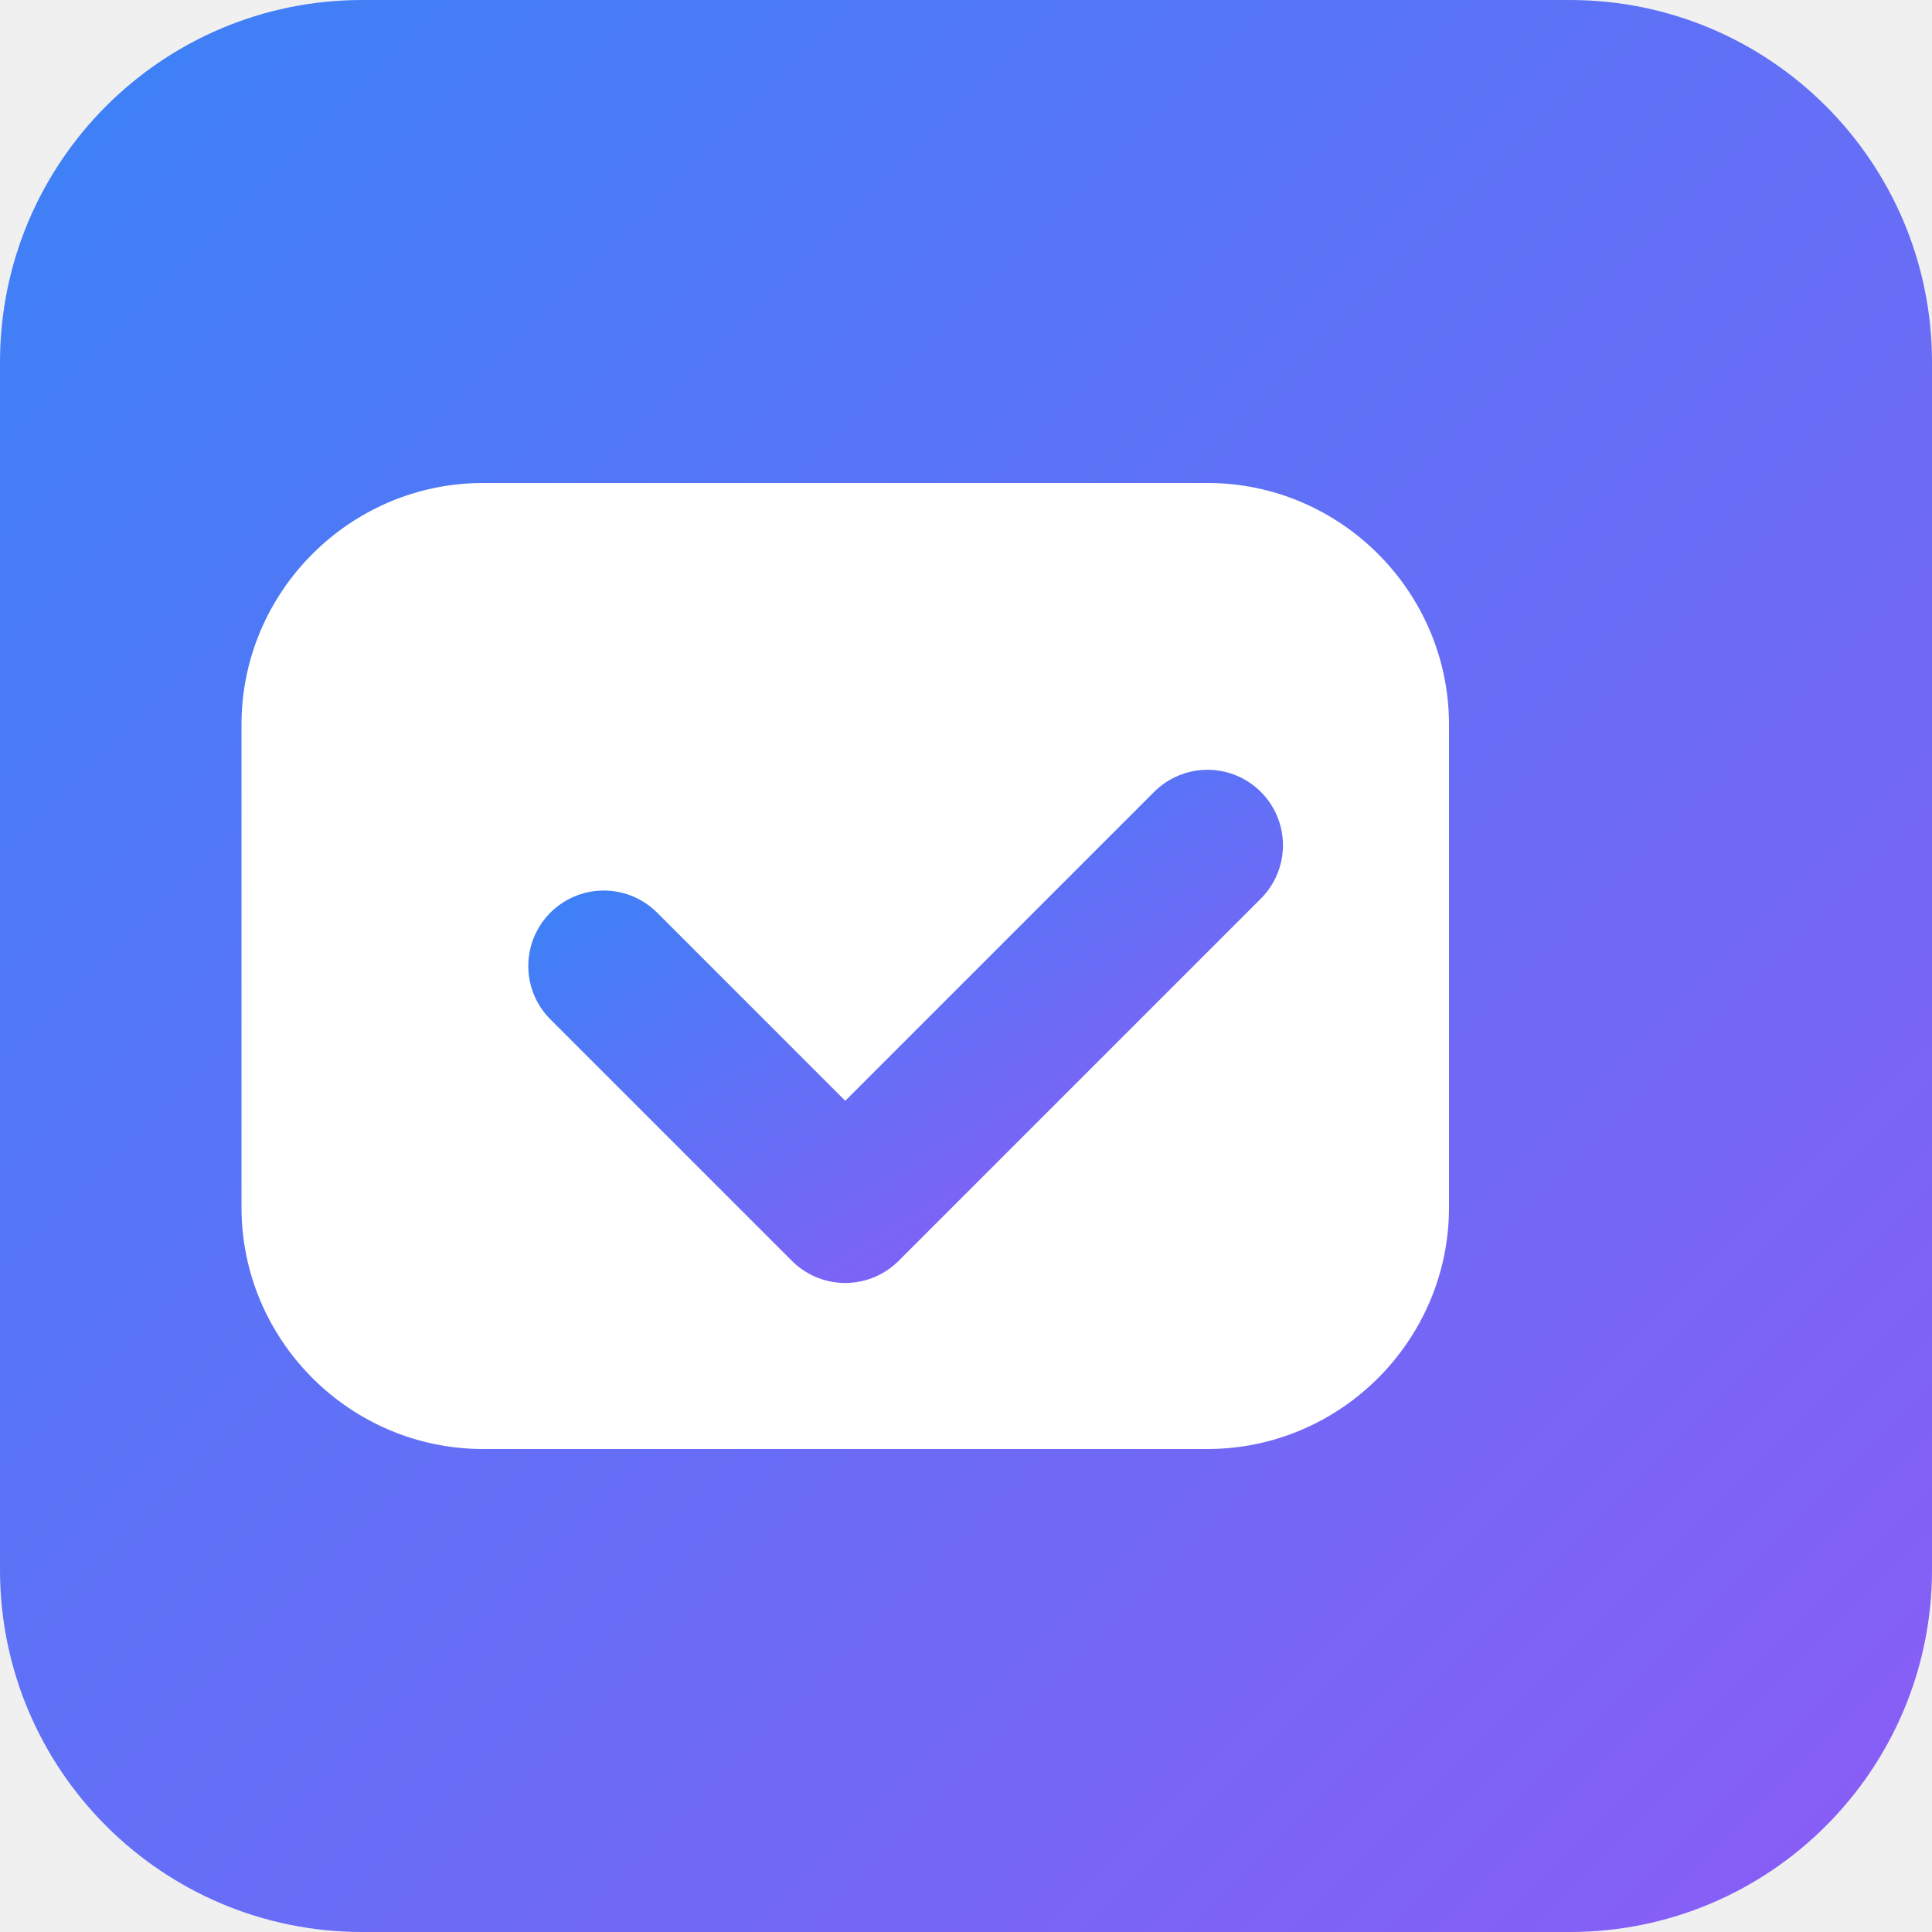
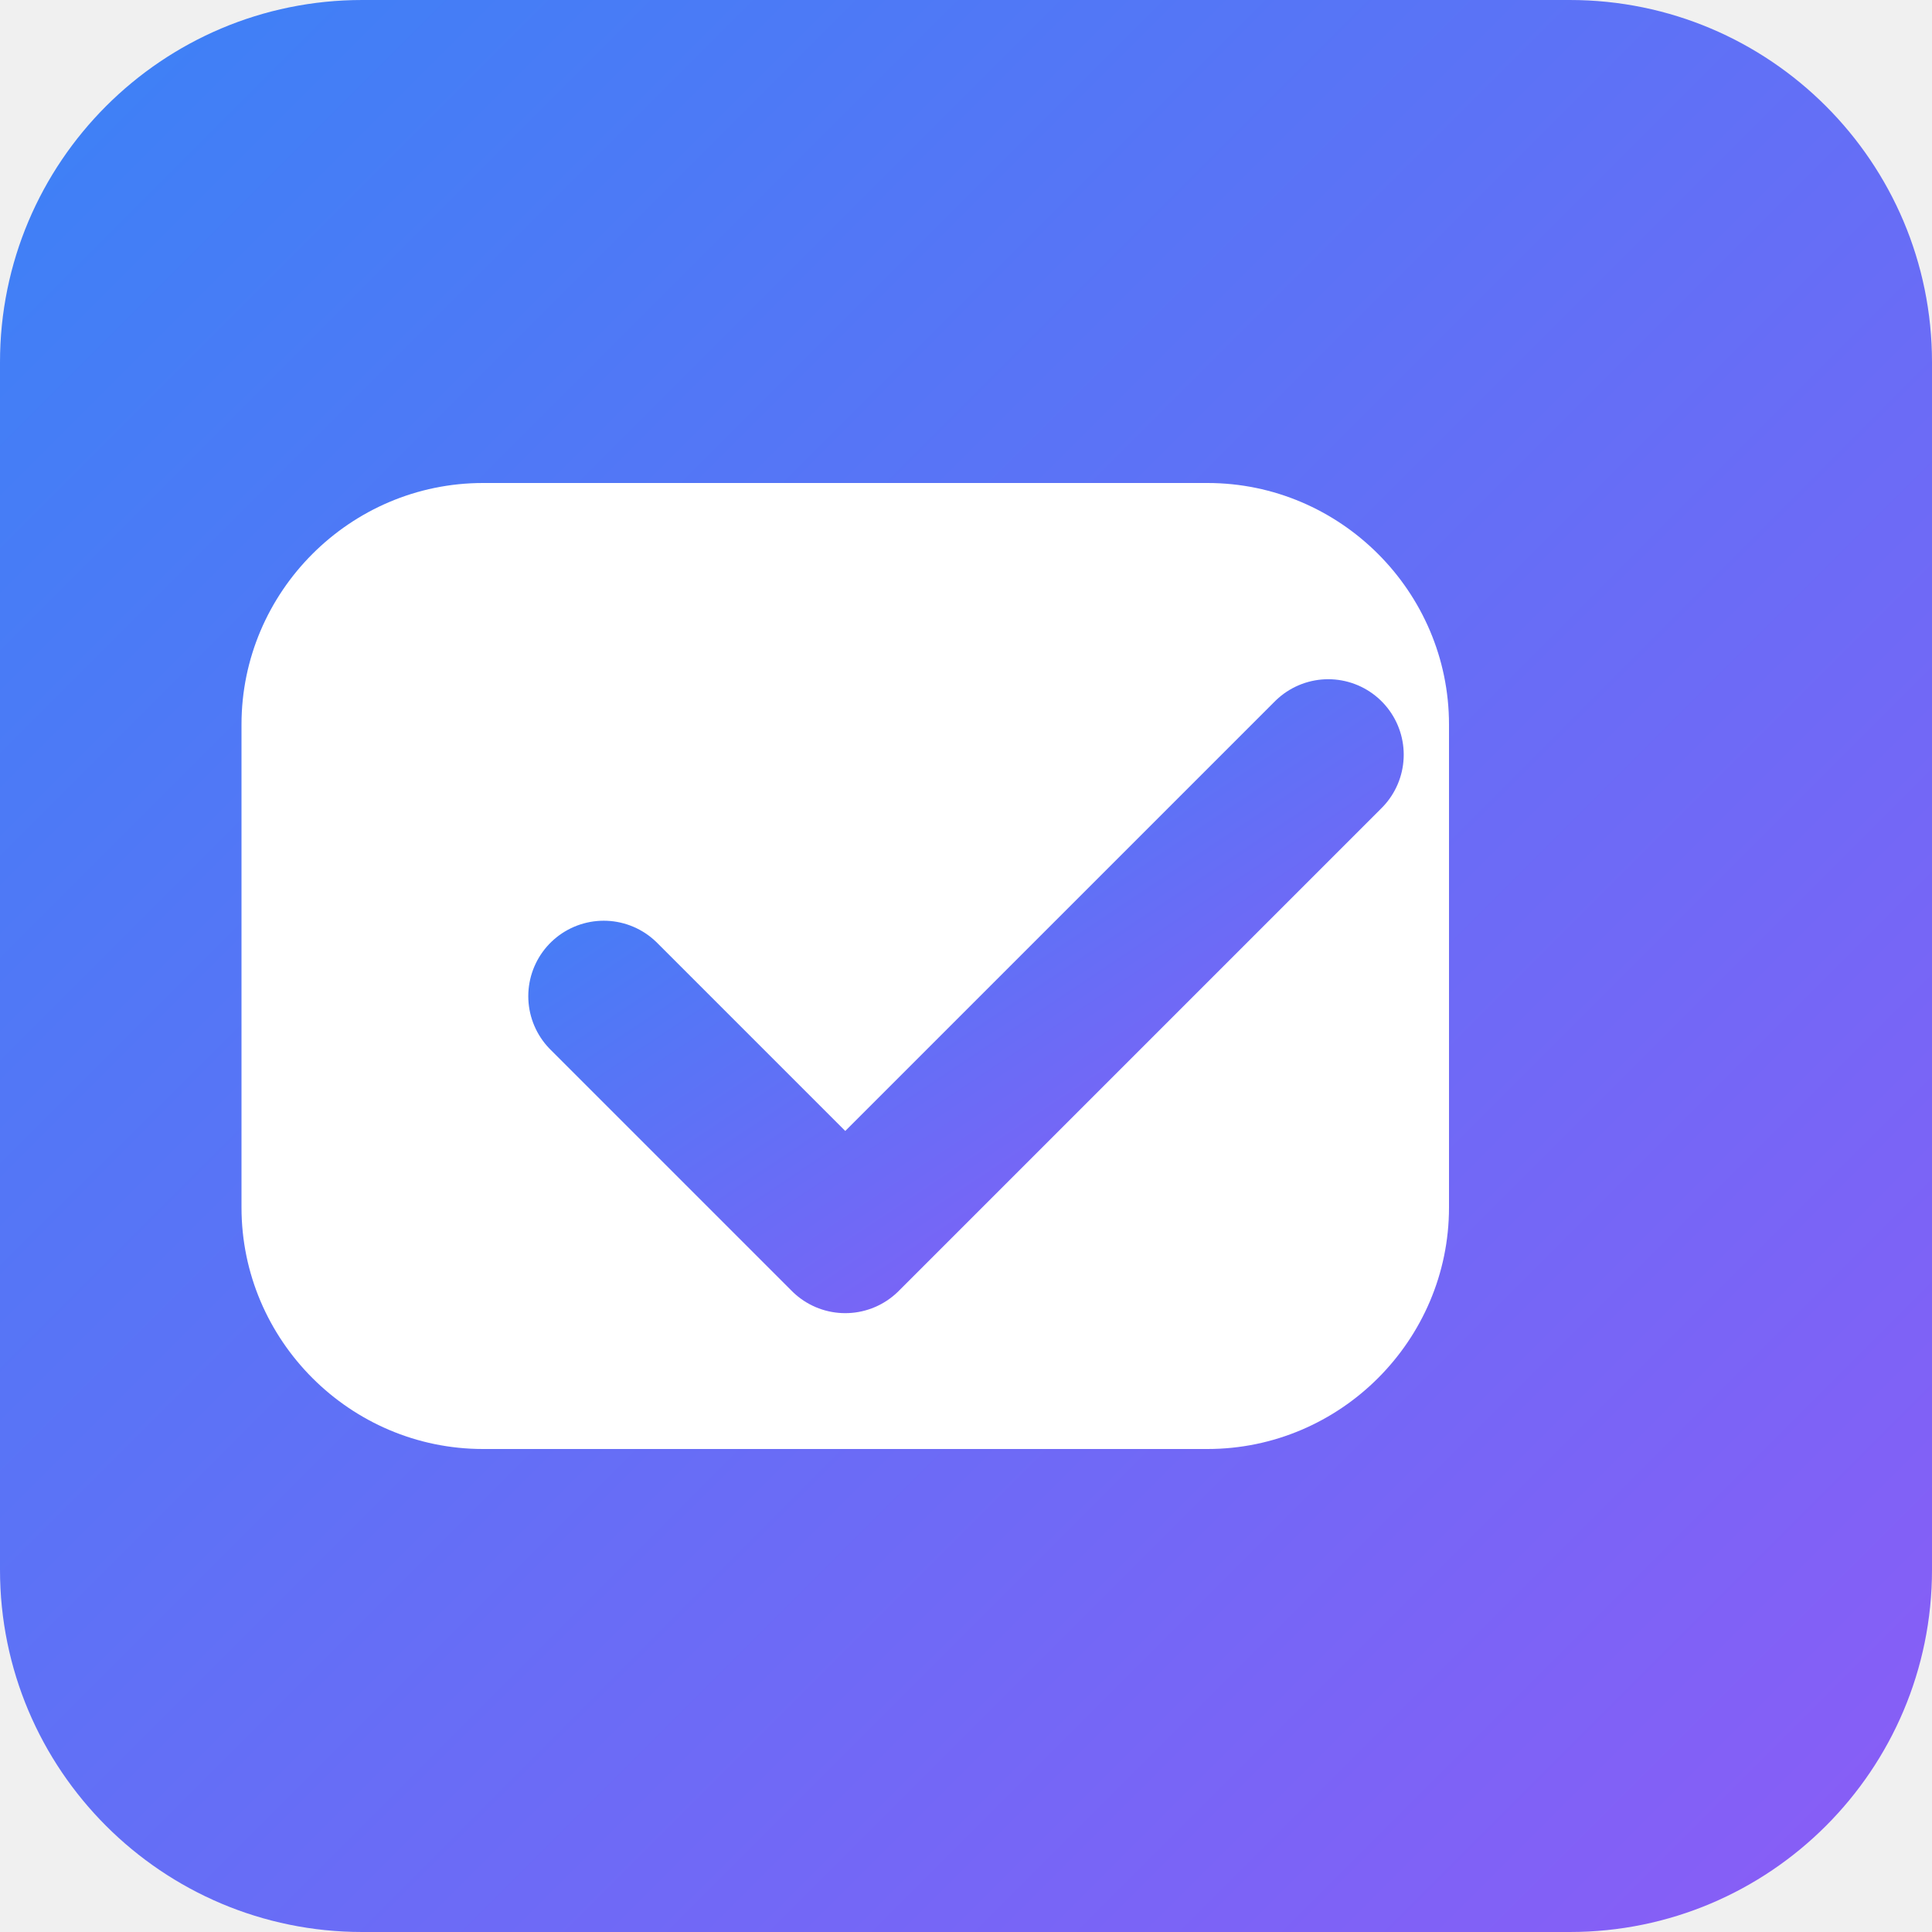
<svg xmlns="http://www.w3.org/2000/svg" viewBox="0 0 32 32" fill="none">
  <defs>
    <linearGradient id="favGrad" x1="0%" y1="0%" x2="100%" y2="100%">
      <stop offset="0%" style="stop-color:#3B82F6;stop-opacity:1" />
      <stop offset="100%" style="stop-color:#8B5CF6;stop-opacity:1" />
    </linearGradient>
  </defs>
  <rect width="32" height="32" rx="6" fill="url(#favGrad)" />
  <path d="M8 8 L20 8 C22.2 8 24 9.8 24 12 L24 20 C24 22.2 22.2 24 20 24 L8 24 C5.8 24 4 22.2 4 20 L4 12 C4 9.8 5.8 8 8 8 Z" fill="white" />
-   <path d="M10 16 L14 20 L20 14" stroke="url(#favGrad)" stroke-width="2.5" stroke-linecap="round" stroke-linejoin="round" fill="none" />
+   <path d="M10 16.5 L14 20.5 L22 12.5" stroke="url(#favGrad)" stroke-width="2.5" stroke-linecap="round" stroke-linejoin="round" fill="none" />
</svg>
